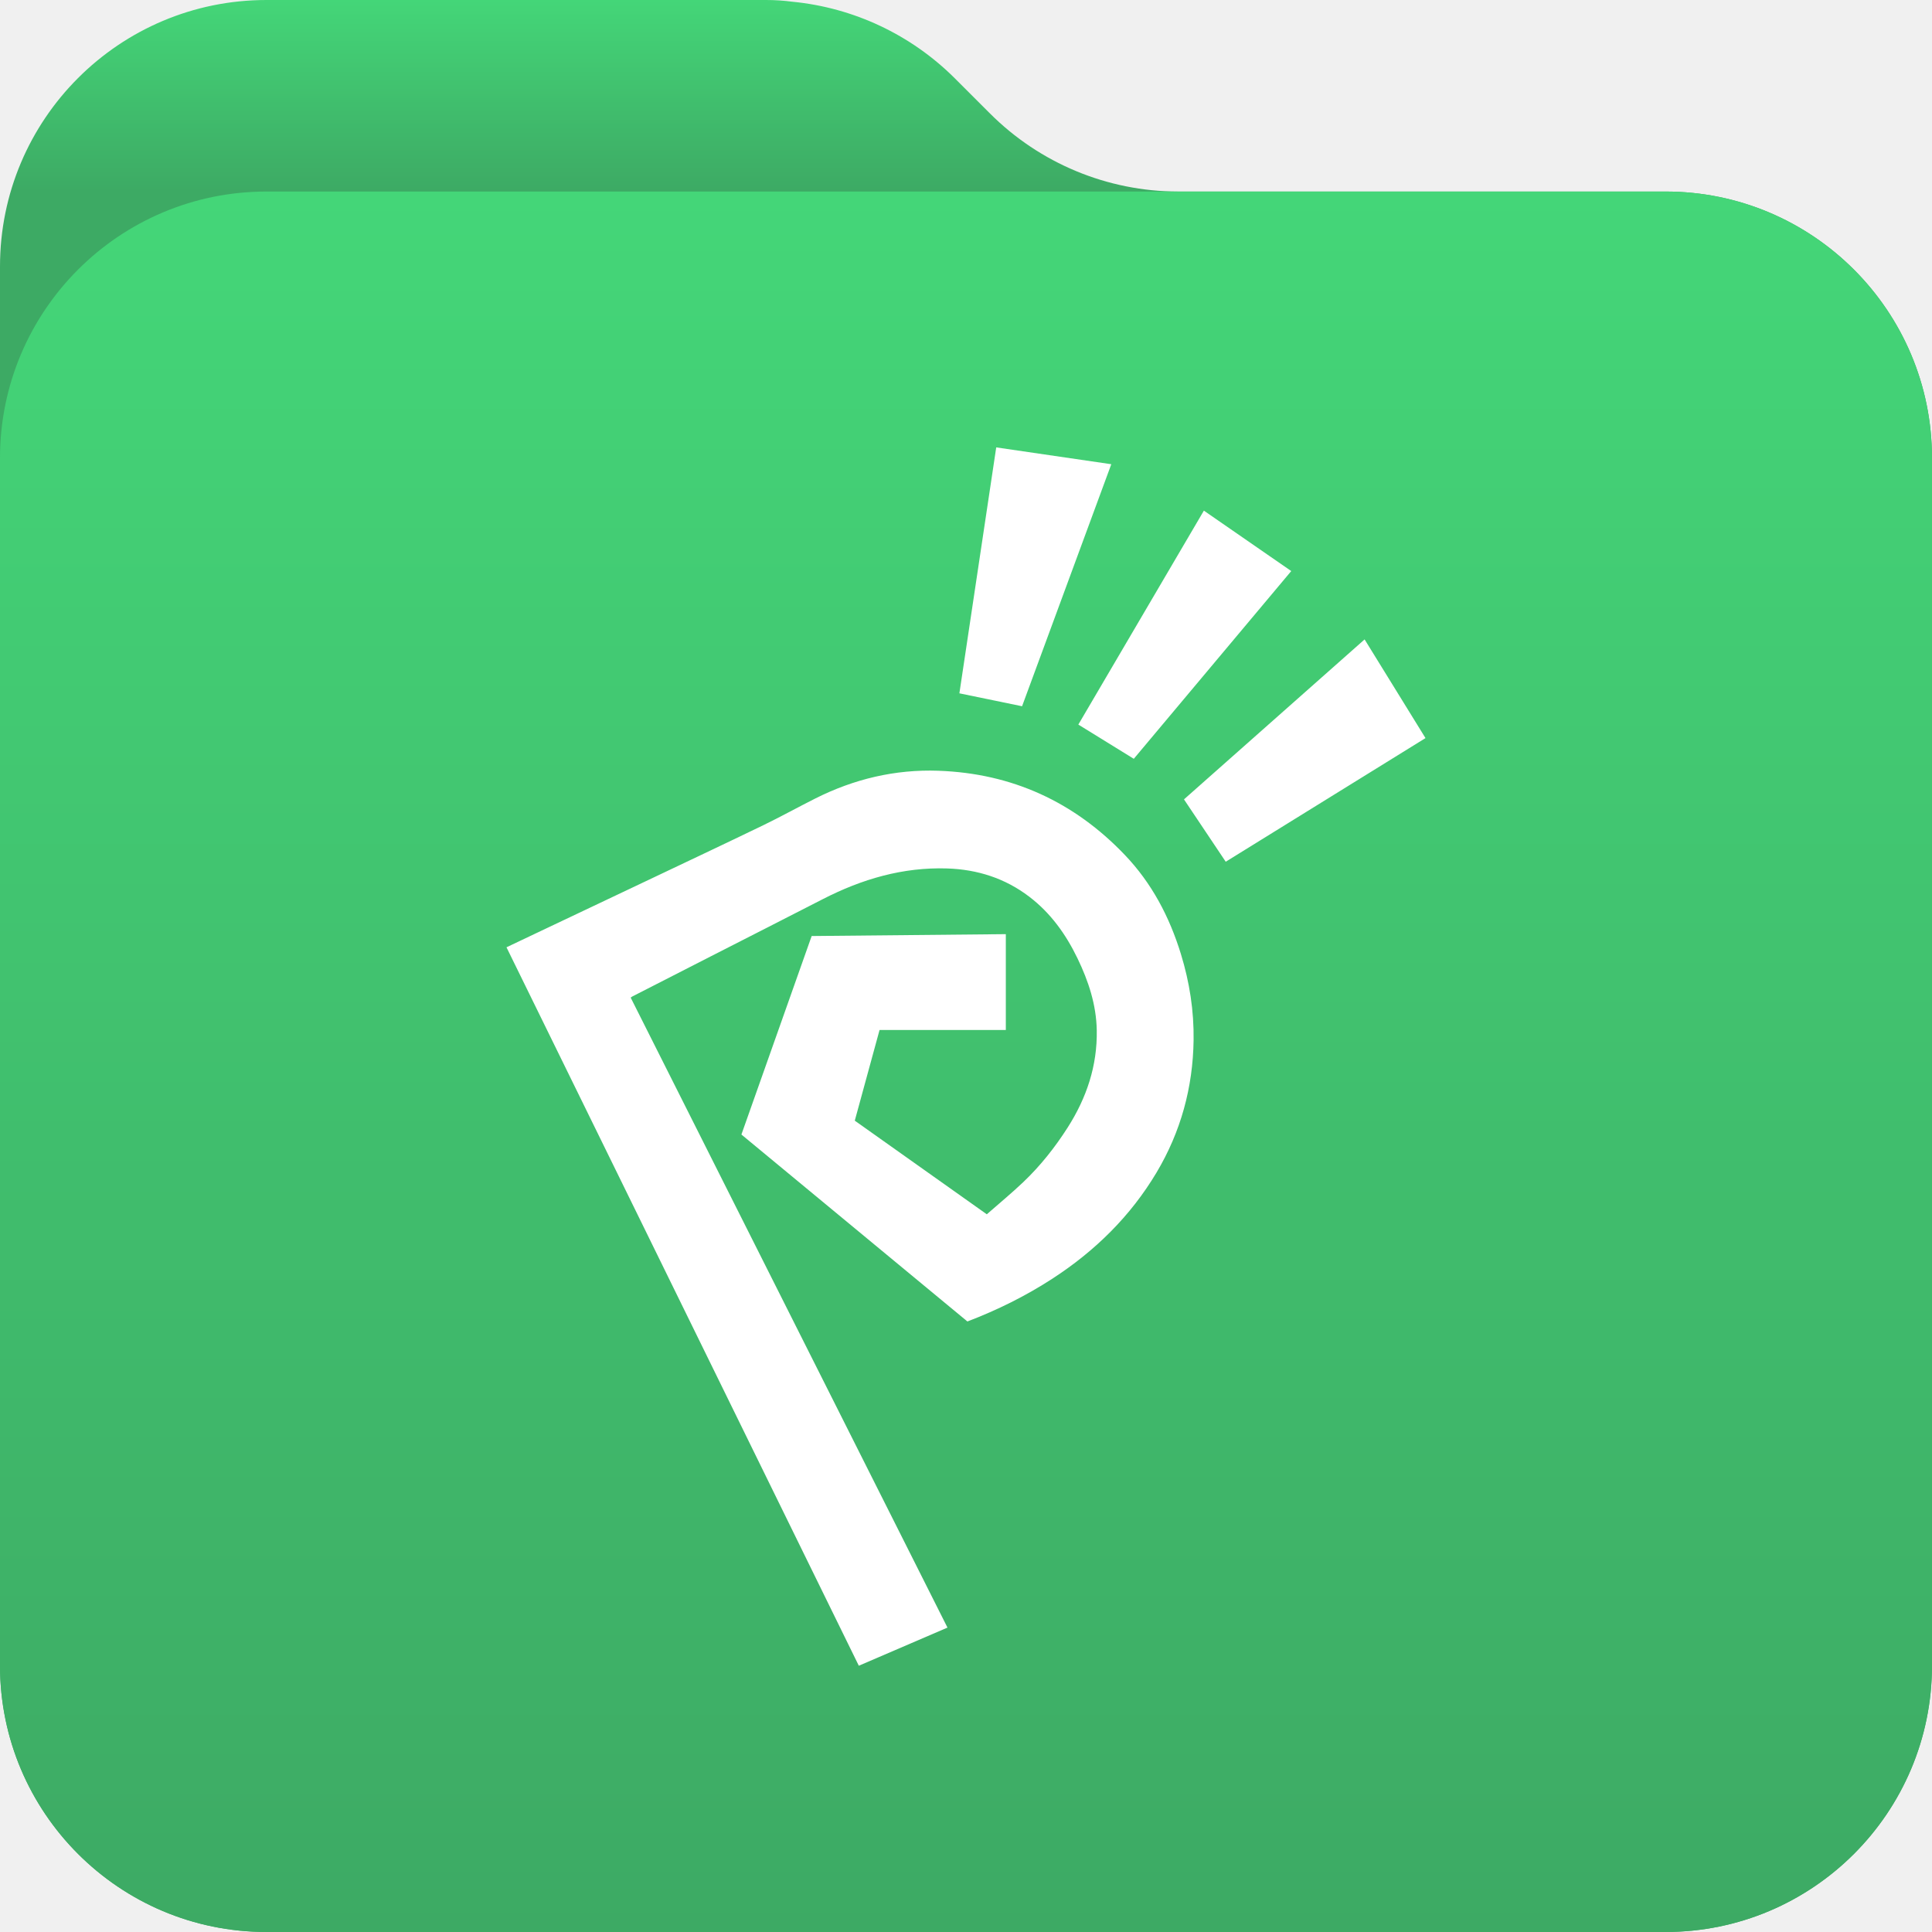
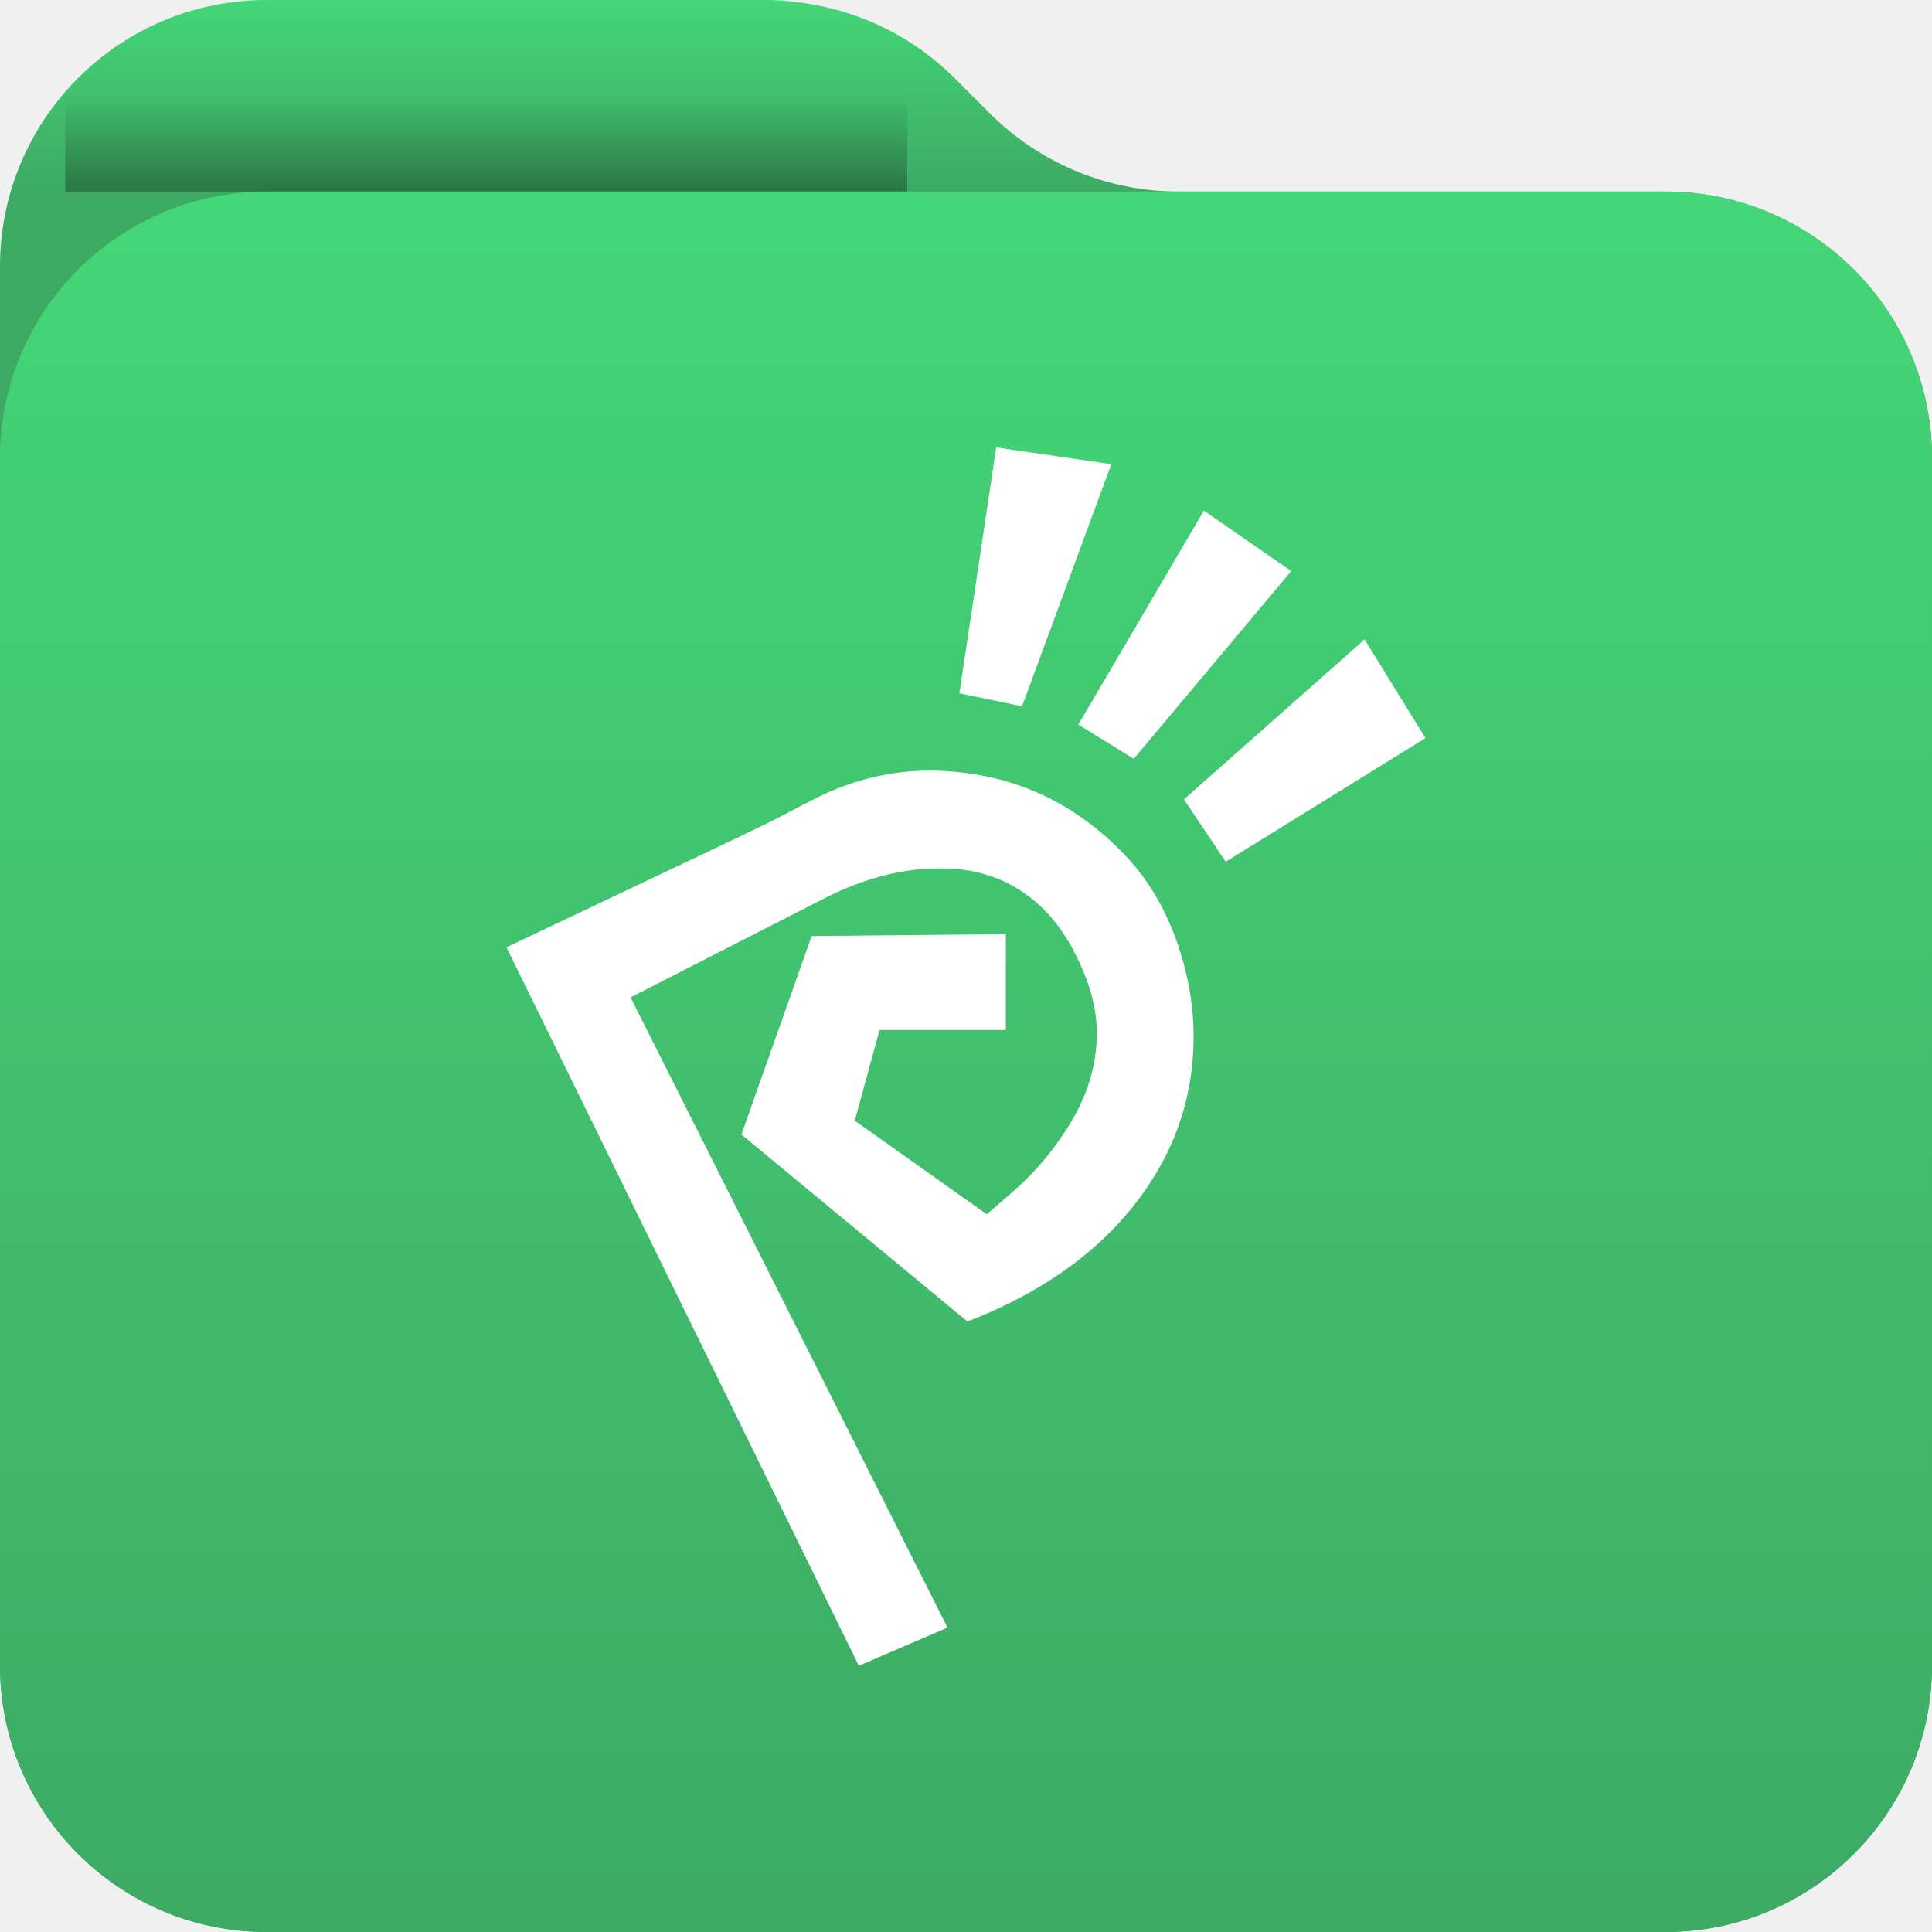
- <svg xmlns="http://www.w3.org/2000/svg" width="512" height="512" viewBox="0 0 135.467 135.467" version="1.1" id="svg1" xml:space="preserve">
+ <svg xmlns="http://www.w3.org/2000/svg" xmlns:xlink="http://www.w3.org/1999/xlink" width="512" height="512" viewBox="0 0 135.467 135.467" version="1.1" id="svg1" xml:space="preserve">
  <defs id="defs1">
-     <linearGradient id="folderBack" x1="55.033" y1="6.35" x2="55.033" y2="18.521" gradientUnits="userSpaceOnUse">
-       <stop offset="0" style="stop-color:#44d678;stop-opacity:1" />
-       <stop offset="1" style="stop-color:#3daa64;stop-opacity:1" />
+     <linearGradient id="linearGradient17">
+       <stop style="stop-color:#e5e5e5;stop-opacity:1;" offset="0" id="stop17" />
+       <stop style="stop-color:#a8a8a8;stop-opacity:1;" offset="1" id="stop18" />
    </linearGradient>
-     <linearGradient id="folderFront" x1="67.733" y1="18.521" x2="67.733" y2="129.117" gradientUnits="userSpaceOnUse">
-       <stop offset="0" style="stop-color:#44d678;stop-opacity:1" />
-       <stop offset="1" style="stop-color:#3daa64;stop-opacity:1" />
+     <linearGradient id="linearGradient15">
+       <stop style="stop-color:#e5e5e5;stop-opacity:1;" offset="0" id="stop15" />
+       <stop style="stop-color:#a8a8a8;stop-opacity:1;" offset="1" id="stop16" />
+     </linearGradient>
+     <linearGradient xlink:href="#linearGradient15" id="linearGradient16" x1="55.033" y1="6.35" x2="55.033" y2="18.521" gradientUnits="userSpaceOnUse" />
+     <linearGradient xlink:href="#linearGradient17" id="linearGradient18" x1="67.733" y1="18.521" x2="67.733" y2="129.117" gradientUnits="userSpaceOnUse" />
+     <linearGradient data-orig="1fc95c,169443" x1="55.033" y1="6.35" x2="55.033" y2="18.521" gradientUnits="userSpaceOnUse" id="linearGradient16_tint">
+       <stop style="stop-color:#44d678;stop-opacity:1;" offset="0" />
+       <stop style="stop-color:#3daa64;stop-opacity:1;" offset="1" />
+     </linearGradient>
+     <linearGradient data-orig="1fc95c,169443" x1="67.733" y1="18.521" x2="67.733" y2="129.117" gradientUnits="userSpaceOnUse" id="linearGradient18_tint">
+       <stop style="stop-color:#44d678;stop-opacity:1;" offset="0" />
+       <stop style="stop-color:#3daa64;stop-opacity:1;" offset="1" />
+     </linearGradient>
+     <linearGradient id="tabShade" x1="0" y1="12.521" x2="0" y2="18.521" gradientUnits="userSpaceOnUse">
+       <stop offset="0" style="stop-color:#000000;stop-opacity:0" />
+       <stop offset="1" style="stop-color:#000000;stop-opacity:0.3" />
    </linearGradient>
  </defs>
  <g id="layer1">
-     <g id="folder" transform="matrix(1.103449,0,0,1.103449,-7.006964,-7.006964)">
-       <path id="folder-back" d="M 23.283,6.35 C 13.931,6.35 6.35,13.931 6.35,23.283 v 88.9 c -4.4e-6,9.352 7.581,16.933 16.933,16.933 h 88.9 c 9.352,0 16.933,-7.581 16.933,-16.933 V 35.454 c 0,-9.352 -7.581,-16.933 -16.933,-16.933 H 81.206 c -4.482,-0.007 -8.778,-1.79 -11.947,-4.959 h -5.17e-4 L 67.006,11.31 C 64.233,8.55 60.589,6.836 56.694,6.459 56.144,6.386 55.589,6.35 55.033,6.35 h -0.009 z" style="display:inline;fill:url(#folderBack)" />
-       <path id="folder-front" d="m 23.283,18.521 c -9.352,-1e-6 -16.933,7.581 -16.933,16.933 v 76.729 c -4.4e-6,9.352 7.581,16.933 16.933,16.933 h 88.9 c 9.352,0 16.933,-7.581 16.933,-16.933 V 35.454 c 0,-9.352 -7.581,-16.933 -16.933,-16.933 z" style="display:inline;fill:url(#folderFront)" />
+     <g id="g50" transform="matrix(1.103449,0,0,1.103449,-7.006964,-7.006964)">
+       <path id="path46" style="display:inline;fill:url(#linearGradient16_tint);stroke-width:11.943;paint-order:stroke fill markers" d="M 23.283,6.35 C 13.931,6.35 6.35,13.931 6.35,23.283 v 88.9 c -4.4e-6,9.352 7.581,16.933 16.933,16.933 h 88.9 c 9.352,0 16.933,-7.581 16.933,-16.933 V 35.454 c 0,-9.352 -7.581,-16.933 -16.933,-16.933 H 81.206 c -4.482,-0.007 -8.778,-1.79 -11.947,-4.959 h -5.17e-4 L 67.006,11.31 C 64.233,8.55 60.589,6.836 56.694,6.459 56.144,6.386 55.589,6.35 55.033,6.35 h -0.009 z" />
+       <rect id="tab-shade" x="10.5" y="12.521" width="53.5" height="6" style="fill:url(#tabShade)" />
+       <path id="path50" style="display:inline;fill:url(#linearGradient18_tint);stroke-width:11.943;paint-order:stroke fill markers" d="m 23.283,18.521 c -9.352,-1e-6 -16.933,7.581 -16.933,16.933 v 76.729 c -4.4e-6,9.352 7.581,16.933 16.933,16.933 h 88.9 c 9.352,0 16.933,-7.581 16.933,-16.933 V 35.454 c 0,-9.352 -7.581,-16.933 -16.933,-16.933 z" />
    </g>
    <path id="path7" style="fill:#ffffff;fill-opacity:1;stroke-width:0.684" d="m 69.853,31.37 -2.583,17.244 4.395,0.906 6.256,-16.97 c -2.709,-0.396 -5.375,-0.787 -8.068,-1.18 z m 14.56,4.435 c -2.953,5.032 -5.88,10.022 -8.803,15 l 3.889,2.4 c 3.693,-4.402 7.361,-8.776 11.04,-13.164 z M 95.682,44.834 83.018,56.05 c 0.984,1.471 1.946,2.908 2.927,4.373 4.678,-2.895 9.342,-5.781 14.007,-8.67 -1.433,-2.321 -2.841,-4.606 -4.27,-6.919 z m -29.873,9.209 c -3.044,-0.108 -5.925,0.579 -8.642,1.945 -1.224,0.616 -2.423,1.281 -3.655,1.878 -2.744,1.327 -5.501,2.625 -8.253,3.933 -2.427,1.153 -4.854,2.303 -7.281,3.453 l -2.464,1.17 c 8.241,16.805 16.476,33.592 24.704,50.375 2.09,-0.898 4.132,-1.777 6.217,-2.674 -7.415,-14.748 -14.81,-29.456 -22.214,-44.174 0.04,-0.028 0.074,-0.056 0.111,-0.076 1.845,-0.944 3.691,-1.888 5.536,-2.831 2.608,-1.332 5.218,-2.657 7.822,-3.995 2.739,-1.407 5.618,-2.254 8.725,-2.153 2.115,0.069 4.054,0.684 5.755,1.981 1.502,1.145 2.565,2.633 3.378,4.315 0.772,1.596 1.321,3.256 1.354,5.047 0.044,2.488 -0.709,4.738 -2.043,6.827 -0.893,1.397 -1.912,2.683 -3.108,3.821 -0.824,0.784 -1.705,1.508 -2.559,2.258 L 59.935,78.578 61.672,72.221 h 8.854 v -6.721 l -13.614,0.132 c -1.647,4.653 -3.286,9.281 -4.926,13.918 L 67.832,92.658 c 2.098,-0.8 4.088,-1.786 5.96,-3.001 2.987,-1.94 5.474,-4.377 7.303,-7.445 1.699,-2.853 2.551,-5.96 2.597,-9.278 0.029,-2.056 -0.283,-4.067 -0.889,-6.037 -0.802,-2.612 -2.043,-4.974 -3.937,-6.955 -3.55,-3.717 -7.905,-5.715 -13.056,-5.898 z" />
  </g>
</svg>
